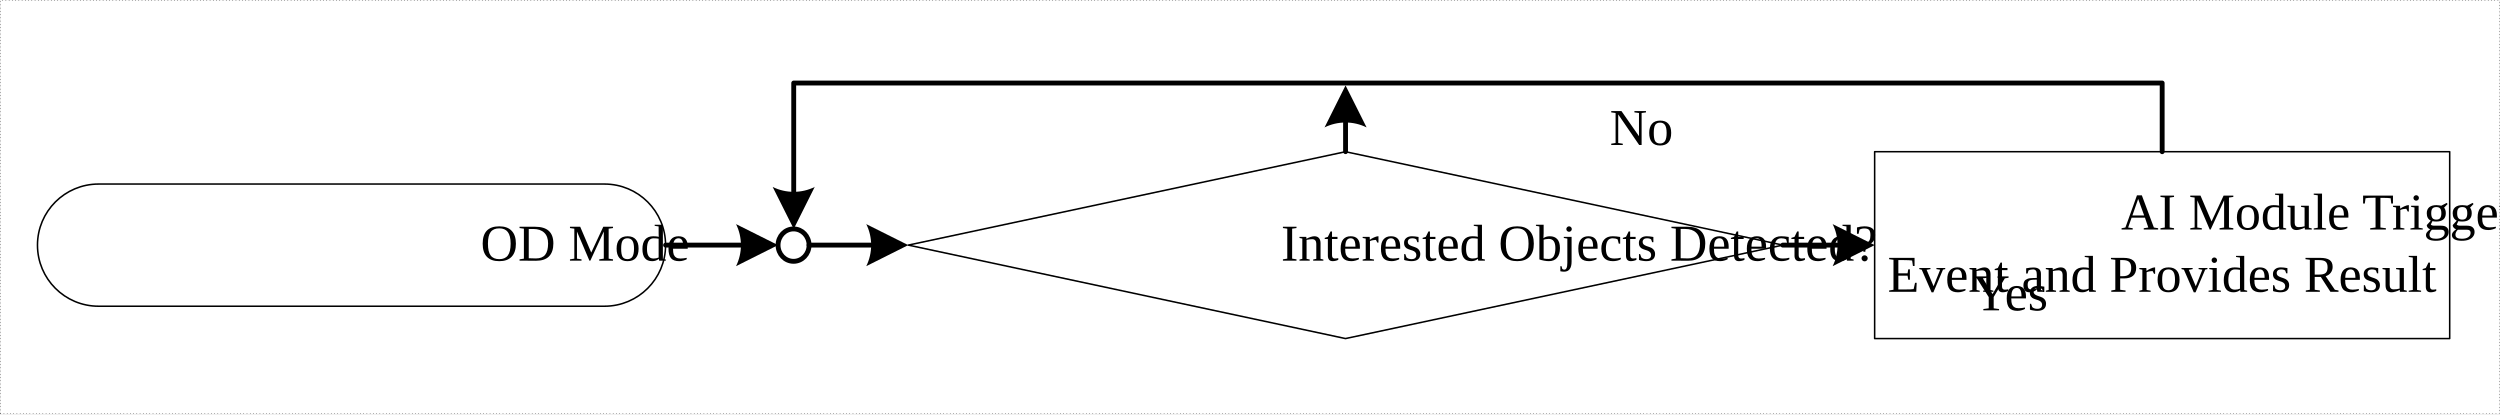
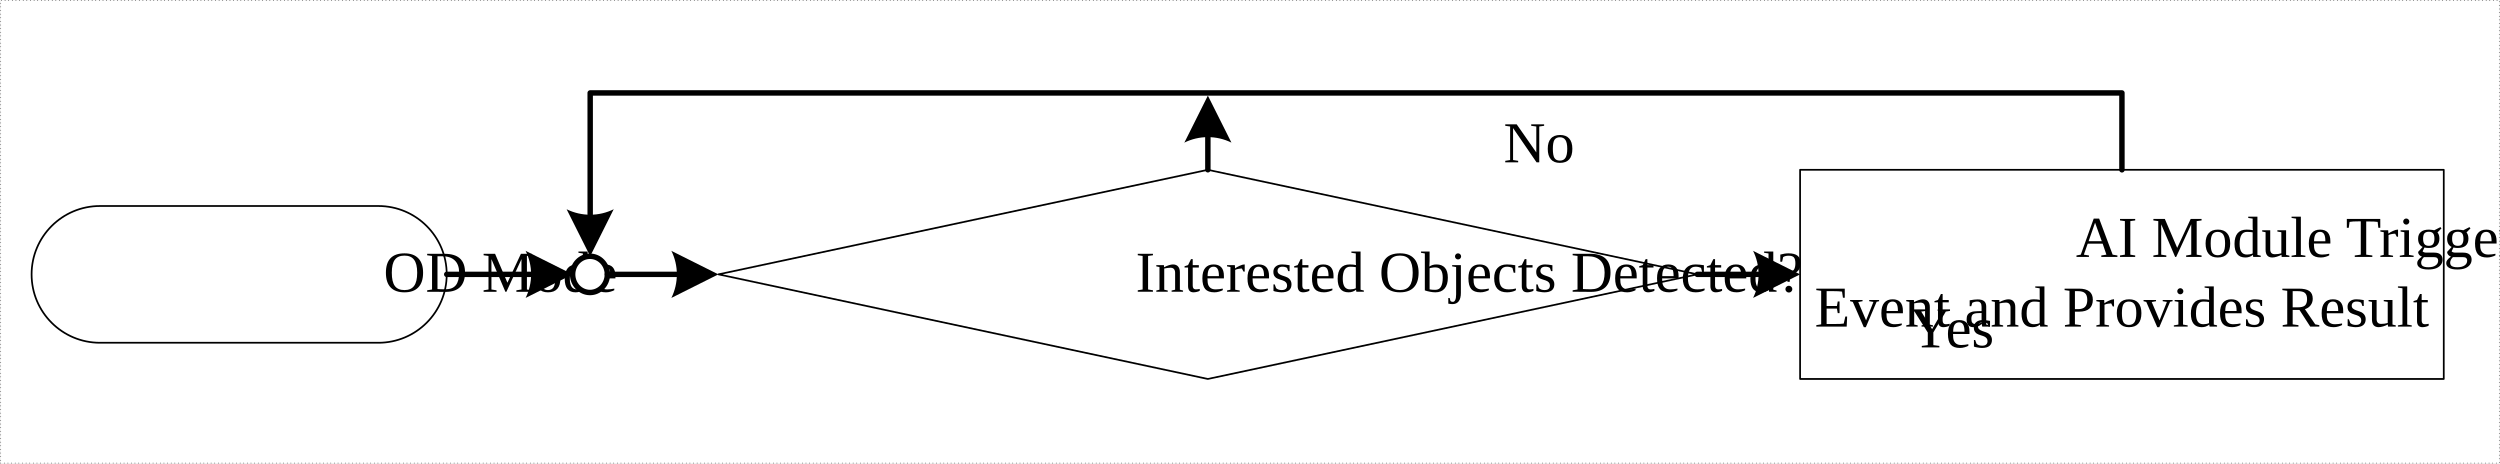
- <svg xmlns="http://www.w3.org/2000/svg" xmlns:ns1="http://schemas.microsoft.com/visio/2003/SVGExtensions/" xmlns:xlink="http://www.w3.org/1999/xlink" width="5.356in" height="0.887in" viewBox="0 0 385.612 63.88" xml:space="preserve" color-interpolation-filters="sRGB" class="st9">
+ <svg xmlns="http://www.w3.org/2000/svg" xmlns:ns1="http://schemas.microsoft.com/visio/2003/SVGExtensions/" xmlns:xlink="http://www.w3.org/1999/xlink" width="4.785in" height="0.887in" viewBox="0 0 344.509 63.88" xml:space="preserve" color-interpolation-filters="sRGB" class="st9">
  <ns1:documentProperties ns1:langID="1028" ns1:metric="true" ns1:viewMarkup="false" />
  <style type="text/css">
	
		.st1 {fill:#ffffff;stroke:#000000;stroke-dasharray:0,0.5;stroke-linecap:round;stroke-linejoin:round;stroke-width:0.1}
		.st2 {fill:#ffffff;stroke:#000000;stroke-linecap:round;stroke-linejoin:round;stroke-width:0.24}
		.st3 {fill:#000000;font-family:Times New Roman;font-size:0.667em}
		.st4 {font-size:1em}
		.st5 {fill:#ffffff;stroke:#000000;stroke-linecap:round;stroke-linejoin:round;stroke-width:0.75}
		.st6 {marker-end:url(#mrkr5-20);stroke:#000000;stroke-linecap:round;stroke-linejoin:round;stroke-width:0.75}
		.st7 {fill:#000000;fill-opacity:1;stroke:#000000;stroke-opacity:1;stroke-width:0.229}
		.st8 {fill:none;stroke:none;stroke-linecap:round;stroke-linejoin:round;stroke-width:0.75}
		.st9 {fill:none;fill-rule:evenodd;font-size:12px;overflow:visible;stroke-linecap:square;stroke-miterlimit:3}
	
	</style>
  <defs id="Markers">
    <g id="lend5">
      <path d="M 2 1 L 0 0 L 1.981 -0.993 C 1.672 -0.365 1.673 0.373 1.985 1 " style="stroke:none" />
    </g>
    <marker id="mrkr5-20" class="st7" ns1:arrowType="5" ns1:arrowSize="2" ns1:setback="7.63" refX="-7.63" orient="auto" markerUnits="strokeWidth" overflow="visible">
      <use xlink:href="#lend5" transform="scale(-4.36,-4.36) " />
    </marker>
  </defs>
  <g ns1:mID="0" ns1:index="1" ns1:groupContext="foregroundPage">
    <ns1:pageProperties ns1:drawingScale="0.0393701" ns1:pageScale="0.0393701" ns1:drawingUnits="24" ns1:shadowOffsetX="8.50394" ns1:shadowOffsetY="-8.50394" />
    <ns1:layer ns1:name="流程圖" ns1:index="0" />
    <ns1:layer ns1:name="連接器" ns1:index="1" />
-     <g id="shape524-1" ns1:mID="524" ns1:groupContext="shape" transform="translate(0.05,-0.05)">
+     <g id="shape635-1" ns1:mID="635" ns1:groupContext="shape" transform="translate(0.05,-0.05)">
      <ns1:userDefs>
        <ns1:ud ns1:nameU="visVersion" ns1:val="VT0(15):26" />
      </ns1:userDefs>
-       <path d="M0 63.88 L385.51 63.88 L385.51 0.1 L0 0.1 L0 63.88 Z" class="st1" />
+       <path d="M0 63.88 L344.41 63.88 L344.41 0.1 L0 0.1 L0 63.88 Z" class="st1" />
    </g>
-     <g id="shape444-3" ns1:mID="444" ns1:groupContext="shape" ns1:layerMember="0" transform="translate(5.71929,-16.6327)">
+     <g id="shape636-3" ns1:mID="636" ns1:groupContext="shape" ns1:layerMember="0" transform="translate(4.30197,-16.6327)">
      <ns1:custProps>
        <ns1:cp ns1:nameU="Cost" ns1:lbl="成本" ns1:prompt="" ns1:type="7" ns1:format="@" ns1:sortKey="" ns1:invis="false" ns1:ask="false" ns1:langID="1028" ns1:cal="0" />
        <ns1:cp ns1:nameU="ProcessNumber" ns1:lbl="處理程序編號" ns1:prompt="" ns1:type="2" ns1:format="" ns1:sortKey="" ns1:invis="false" ns1:ask="false" ns1:langID="1028" ns1:cal="0" />
        <ns1:cp ns1:nameU="Owner" ns1:lbl="擁有者" ns1:prompt="" ns1:type="0" ns1:format="" ns1:sortKey="" ns1:invis="false" ns1:ask="false" ns1:langID="1028" ns1:cal="0" />
        <ns1:cp ns1:nameU="Function" ns1:lbl="功能" ns1:prompt="" ns1:type="0" ns1:format="" ns1:sortKey="" ns1:invis="false" ns1:ask="false" ns1:langID="1028" ns1:cal="0" ns1:val="VT4()" />
        <ns1:cp ns1:nameU="StartDate" ns1:lbl="開始日期" ns1:prompt="" ns1:type="5" ns1:format="" ns1:sortKey="" ns1:invis="false" ns1:ask="false" ns1:langID="1028" ns1:cal="0" />
        <ns1:cp ns1:nameU="EndDate" ns1:lbl="結束日期" ns1:prompt="" ns1:type="5" ns1:format="" ns1:sortKey="" ns1:invis="false" ns1:ask="false" ns1:langID="1028" ns1:cal="0" />
        <ns1:cp ns1:nameU="Status" ns1:lbl="狀態" ns1:prompt="" ns1:type="4" ns1:format=";尚未開始;進行中;完成;延期;等候輸入" ns1:sortKey="" ns1:invis="false" ns1:ask="false" ns1:langID="1028" ns1:cal="0" ns1:val="VT4()" />
      </ns1:custProps>
      <ns1:userDefs>
        <ns1:ud ns1:nameU="visVersion" ns1:prompt="" ns1:val="VT0(15):26" />
        <ns1:ud ns1:nameU="DefaultWidth" ns1:prompt="" ns1:val="VT0(0.98425196850394):24" />
        <ns1:ud ns1:nameU="DefaultHeight" ns1:prompt="" ns1:val="VT0(0.39370078740157):24" />
        <ns1:ud ns1:nameU="ResizeTxtHeight" ns1:prompt="" ns1:val="VT0(0.39370078740157):24" />
      </ns1:userDefs>
      <ns1:textBlock ns1:margins="rect(2,2,2,2)" ns1:tabSpace="42.5197" />
-       <ns1:textRect cx="48.456" cy="54.454" width="96.92" height="18.85" />
-       <path d="M9.43 63.88 L87.49 63.88 A9.425 9.425 -180 1 0 87.49 45.03 L9.43 45.03 A9.425 9.425 -180 1 0 9.43 63.88 Z" class="st2" />
-       <text x="32.35" y="56.85" class="st3" ns1:langID="1028">
+       <ns1:textRect cx="28.614" cy="54.454" width="57.23" height="18.85" />
+       <path d="M9.43 63.88 L47.8 63.88 A9.425 9.425 -180 0 0 47.8 45.03 L9.43 45.03 A9.425 9.425 -180 1 0 9.43 63.88 Z" class="st2" />
+       <text x="12.5" y="56.85" class="st3" ns1:langID="1028">
        <ns1:paragraph ns1:horizAlign="1" />
        <ns1:tabList />OD Mode</text>
    </g>
-     <g id="shape445-6" ns1:mID="445" ns1:groupContext="shape" ns1:layerMember="0" transform="translate(289.184,-11.6426)">
+     <g id="shape637-6" ns1:mID="637" ns1:groupContext="shape" ns1:layerMember="0" transform="translate(248.081,-11.6426)">
      <ns1:custProps>
        <ns1:cp ns1:nameU="Cost" ns1:lbl="成本" ns1:prompt="" ns1:type="7" ns1:format="@" ns1:sortKey="" ns1:invis="false" ns1:ask="false" ns1:langID="1028" ns1:cal="0" />
        <ns1:cp ns1:nameU="ProcessNumber" ns1:lbl="處理程序編號" ns1:prompt="" ns1:type="2" ns1:format="" ns1:sortKey="" ns1:invis="false" ns1:ask="false" ns1:langID="1028" ns1:cal="0" />
        <ns1:cp ns1:nameU="Owner" ns1:lbl="擁有者" ns1:prompt="" ns1:type="0" ns1:format="" ns1:sortKey="" ns1:invis="false" ns1:ask="false" ns1:langID="1028" ns1:cal="0" />
        <ns1:cp ns1:nameU="Function" ns1:lbl="功能" ns1:prompt="" ns1:type="0" ns1:format="" ns1:sortKey="" ns1:invis="false" ns1:ask="false" ns1:langID="1028" ns1:cal="0" ns1:val="VT4()" />
        <ns1:cp ns1:nameU="StartDate" ns1:lbl="開始日期" ns1:prompt="" ns1:type="5" ns1:format="" ns1:sortKey="" ns1:invis="false" ns1:ask="false" ns1:langID="1028" ns1:cal="0" />
        <ns1:cp ns1:nameU="EndDate" ns1:lbl="結束日期" ns1:prompt="" ns1:type="5" ns1:format="" ns1:sortKey="" ns1:invis="false" ns1:ask="false" ns1:langID="1028" ns1:cal="0" />
        <ns1:cp ns1:nameU="Status" ns1:lbl="狀態" ns1:prompt="" ns1:type="4" ns1:format=";尚未開始;進行中;完成;延期;等候輸入" ns1:sortKey="" ns1:invis="false" ns1:ask="false" ns1:langID="1028" ns1:cal="0" ns1:val="VT4()" />
      </ns1:custProps>
      <ns1:userDefs>
        <ns1:ud ns1:nameU="visVersion" ns1:prompt="" ns1:val="VT0(15):26" />
        <ns1:ud ns1:nameU="DefaultWidth" ns1:prompt="" ns1:val="VT0(0.98425196850394):24" />
        <ns1:ud ns1:nameU="DefaultHeight" ns1:prompt="" ns1:val="VT0(0.59055118110236):24" />
        <ns1:ud ns1:nameU="ResizeTxtHeight" ns1:prompt="" ns1:val="VT0(0.59055118110236):24" />
      </ns1:userDefs>
      <ns1:textBlock ns1:margins="rect(2,2,2,2)" ns1:tabSpace="42.5197" />
      <ns1:textRect cx="44.362" cy="49.464" width="88.73" height="28.831" />
      <rect x="0" y="35.049" width="88.724" height="28.831" class="st2" />
      <text x="0.25em 1.014em 1.389em 1.682em 2.613em 3.155em 3.697em 4.239em 4.559em 5.045em 5.337em 5.99em 6.366em 6.685em        7.228em 7.77em 8.256em 8.631em 9.062em 9.354em 10.118em 10.841em" y="47.06" class="st3" ns1:langID="1028">
        <ns1:paragraph ns1:horizAlign="3" />
        <ns1:tabList />AI Module Triggers OD <tspan x="0.25em 0.861em 1.361em 1.805em 2.305em 2.583em         2.833em 3.276em 3.776em 4.276em 4.526em 5.083em 5.416em 5.916em 6.416em 6.693em 7.193em 7.637em 8.027em         8.277em 8.943em 9.387em 9.776em 10.277em 10.554em" dy="1.2em" class="st4">Event and Provides Result</tspan>
      </text>
    </g>
-     <g id="shape446-10" ns1:mID="446" ns1:groupContext="shape" transform="translate(119.988,-23.5604)">
+     <g id="shape638-10" ns1:mID="638" ns1:groupContext="shape" transform="translate(78.8852,-23.5604)">
      <ellipse cx="2.393" cy="61.382" rx="2.393" ry="2.498" class="st5" />
    </g>
-     <g id="shape447-12" ns1:mID="447" ns1:groupContext="shape" ns1:layerMember="0" transform="translate(140.081,-11.6426)">
+     <g id="shape639-12" ns1:mID="639" ns1:groupContext="shape" ns1:layerMember="0" transform="translate(98.9791,-11.6426)">
      <ns1:custProps>
        <ns1:cp ns1:nameU="Cost" ns1:lbl="成本" ns1:prompt="" ns1:type="7" ns1:format="@" ns1:sortKey="" ns1:invis="false" ns1:ask="false" ns1:langID="1028" ns1:cal="0" />
        <ns1:cp ns1:nameU="ProcessNumber" ns1:lbl="處理程序編號" ns1:prompt="" ns1:type="2" ns1:format="" ns1:sortKey="" ns1:invis="false" ns1:ask="false" ns1:langID="1028" ns1:cal="0" />
        <ns1:cp ns1:nameU="Owner" ns1:lbl="擁有者" ns1:prompt="" ns1:type="0" ns1:format="" ns1:sortKey="" ns1:invis="false" ns1:ask="false" ns1:langID="1028" ns1:cal="0" />
        <ns1:cp ns1:nameU="Function" ns1:lbl="功能" ns1:prompt="" ns1:type="0" ns1:format="" ns1:sortKey="" ns1:invis="false" ns1:ask="false" ns1:langID="1028" ns1:cal="0" ns1:val="VT4()" />
        <ns1:cp ns1:nameU="StartDate" ns1:lbl="開始日期" ns1:prompt="" ns1:type="5" ns1:format="" ns1:sortKey="" ns1:invis="false" ns1:ask="false" ns1:langID="1028" ns1:cal="0" />
        <ns1:cp ns1:nameU="EndDate" ns1:lbl="結束日期" ns1:prompt="" ns1:type="5" ns1:format="" ns1:sortKey="" ns1:invis="false" ns1:ask="false" ns1:langID="1028" ns1:cal="0" />
        <ns1:cp ns1:nameU="Status" ns1:lbl="狀態" ns1:prompt="" ns1:type="4" ns1:format=";尚未開始;進行中;完成;延期;等候輸入" ns1:sortKey="" ns1:invis="false" ns1:ask="false" ns1:langID="1028" ns1:cal="0" ns1:val="VT4()" />
      </ns1:custProps>
      <ns1:userDefs>
        <ns1:ud ns1:nameU="visVersion" ns1:prompt="" ns1:val="VT0(15):26" />
        <ns1:ud ns1:nameU="DefaultWidth" ns1:prompt="" ns1:val="VT0(0.98425196850394):24" />
        <ns1:ud ns1:nameU="DefaultHeight" ns1:prompt="" ns1:val="VT0(0.59055118110236):24" />
        <ns1:ud ns1:nameU="ResizeTxtHeight" ns1:prompt="" ns1:val="VT0(0.59055118110236):24" />
      </ns1:userDefs>
      <ns1:textBlock ns1:margins="rect(2,2,2,2)" ns1:tabSpace="42.5197" />
      <ns1:textRect cx="67.465" cy="49.464" width="112.45" height="21.623" />
      <path d="M0 49.46 L67.46 35.05 L134.93 49.46 L67.46 63.88 L0 49.46 Z" class="st2" />
      <text x="21.49" y="51.86" class="st3" ns1:langID="1028">
        <ns1:paragraph ns1:horizAlign="1" />
        <ns1:tabList />Interested Objects Detected?</text>
    </g>
-     <g id="shape471-15" ns1:mID="471" ns1:groupContext="shape" ns1:layerMember="1" transform="translate(102.632,-18.9713)">
+     <g id="shape652-15" ns1:mID="652" ns1:groupContext="shape" ns1:layerMember="1" transform="translate(61.5298,-18.9713)">
      <path d="M0 56.79 L11.63 56.79" class="st6" />
    </g>
-     <g id="shape472-21" ns1:mID="472" ns1:groupContext="shape" ns1:layerMember="1" transform="translate(124.774,-18.9713)">
+     <g id="shape653-21" ns1:mID="653" ns1:groupContext="shape" ns1:layerMember="1" transform="translate(83.672,-18.9713)">
      <path d="M0 56.79 L9.58 56.79" class="st6" />
    </g>
-     <g id="shape473-26" ns1:mID="473" ns1:groupContext="shape" ns1:layerMember="1" transform="translate(275.011,-18.9713)">
+     <g id="shape654-26" ns1:mID="654" ns1:groupContext="shape" ns1:layerMember="1" transform="translate(233.908,-18.9713)">
      <path d="M0 56.79 L8.45 56.79" class="st6" />
    </g>
-     <g id="shape474-31" ns1:mID="474" ns1:groupContext="shape" ns1:layerMember="1" transform="translate(333.546,-41.6008)">
+     <g id="shape655-31" ns1:mID="655" ns1:groupContext="shape" ns1:layerMember="1" transform="translate(292.444,-41.6008)">
      <path d="M0 65.01 L0 54.41 L-211.14 54.41 L-211.14 71.2" class="st6" />
    </g>
-     <g id="shape484-36" ns1:mID="484" ns1:groupContext="shape" transform="translate(263.672,-8.39646)">
+     <g id="shape665-36" ns1:mID="665" ns1:groupContext="shape" transform="translate(222.57,-8.39646)">
      <ns1:textBlock ns1:margins="rect(4,4,4,4)" ns1:tabSpace="42.5197" />
      <ns1:textRect cx="10.803" cy="53.88" width="21.61" height="20" />
      <rect x="0" y="43.88" width="21.606" height="20" class="st8" />
      <text x="4.58" y="56.28" class="st3" ns1:langID="1028">
        <ns1:paragraph ns1:horizAlign="1" />
        <ns1:tabList />Yes</text>
    </g>
-     <g id="shape485-39" ns1:mID="485" ns1:groupContext="shape" transform="translate(206.381,-33.9083)">
+     <g id="shape666-39" ns1:mID="666" ns1:groupContext="shape" transform="translate(165.278,-33.9083)">
      <ns1:textBlock ns1:margins="rect(4,4,4,4)" ns1:tabSpace="42.5197" />
      <ns1:textRect cx="10.803" cy="53.88" width="21.61" height="20" />
      <rect x="0" y="43.88" width="21.606" height="20" class="st8" />
      <text x="5.91" y="56.28" class="st3" ns1:langID="1028">
        <ns1:paragraph ns1:horizAlign="1" />
        <ns1:tabList />No</text>
    </g>
-     <g id="shape486-42" ns1:mID="486" ns1:groupContext="shape" ns1:layerMember="1" transform="translate(200.459,-38.4978)">
+     <g id="shape667-42" ns1:mID="667" ns1:groupContext="shape" ns1:layerMember="1" transform="translate(159.357,-38.4978)">
      <path d="M7.09 61.9 L7.09 57.4" class="st6" />
    </g>
  </g>
</svg>
